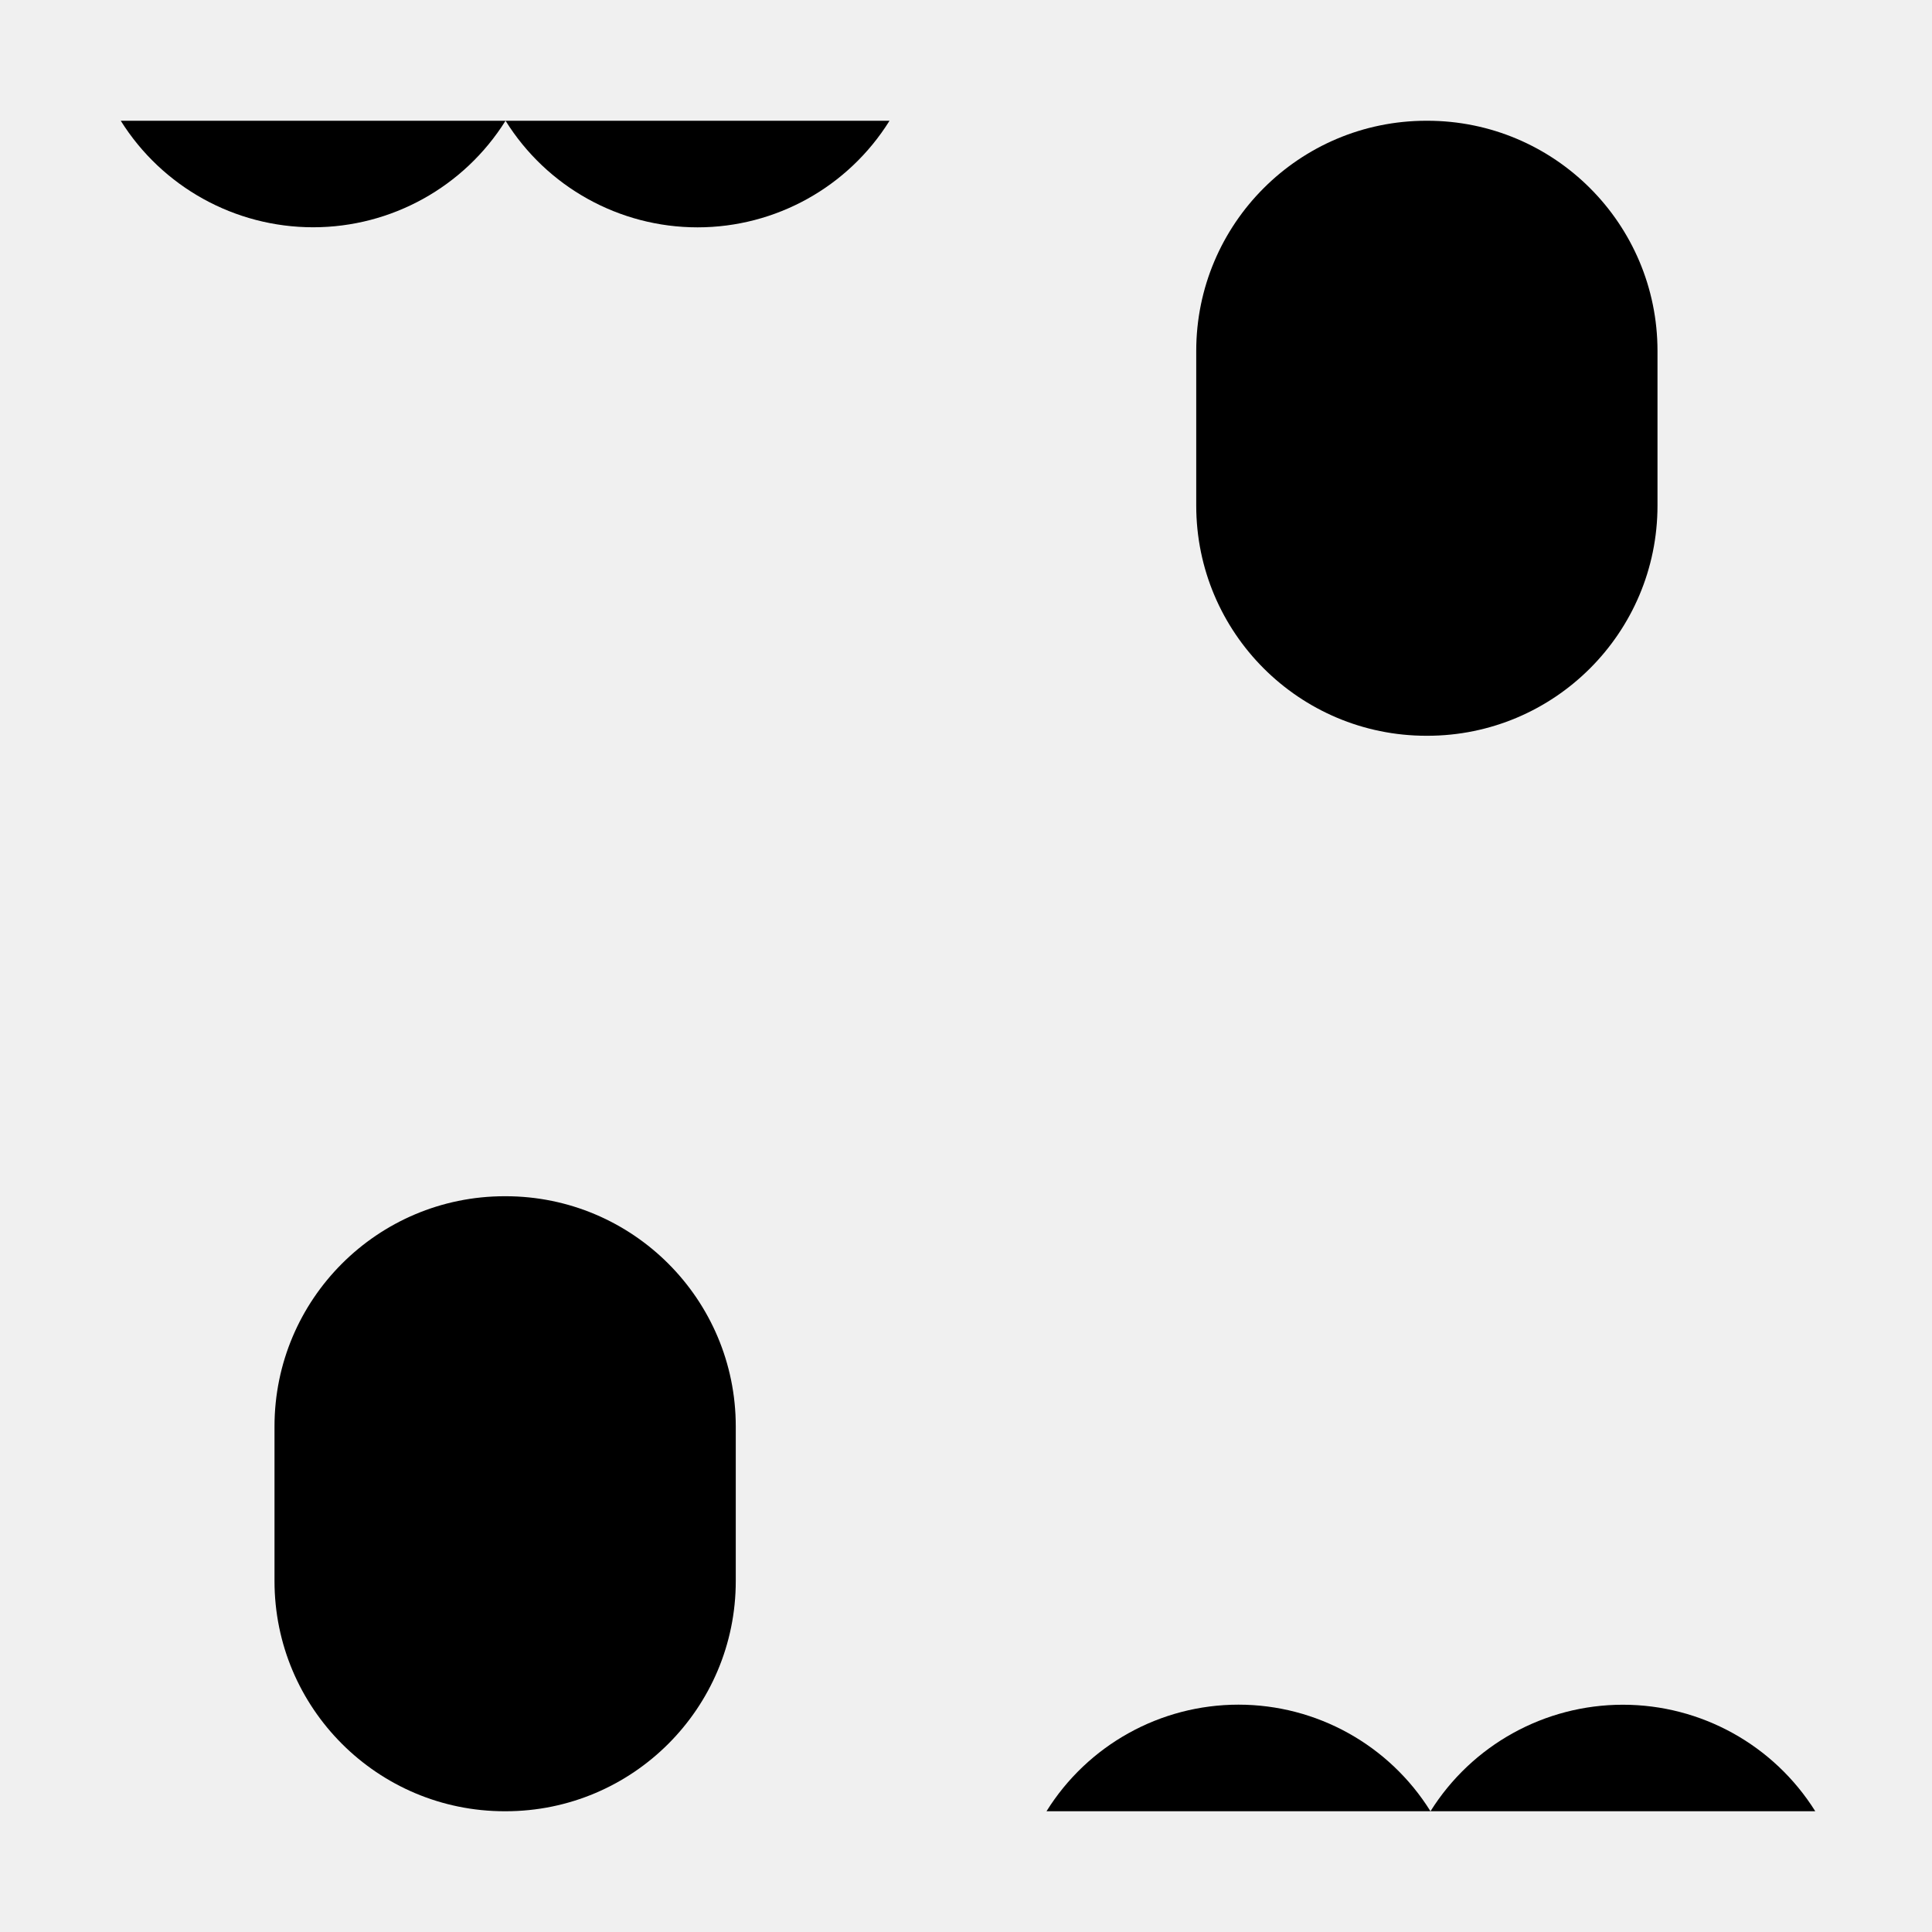
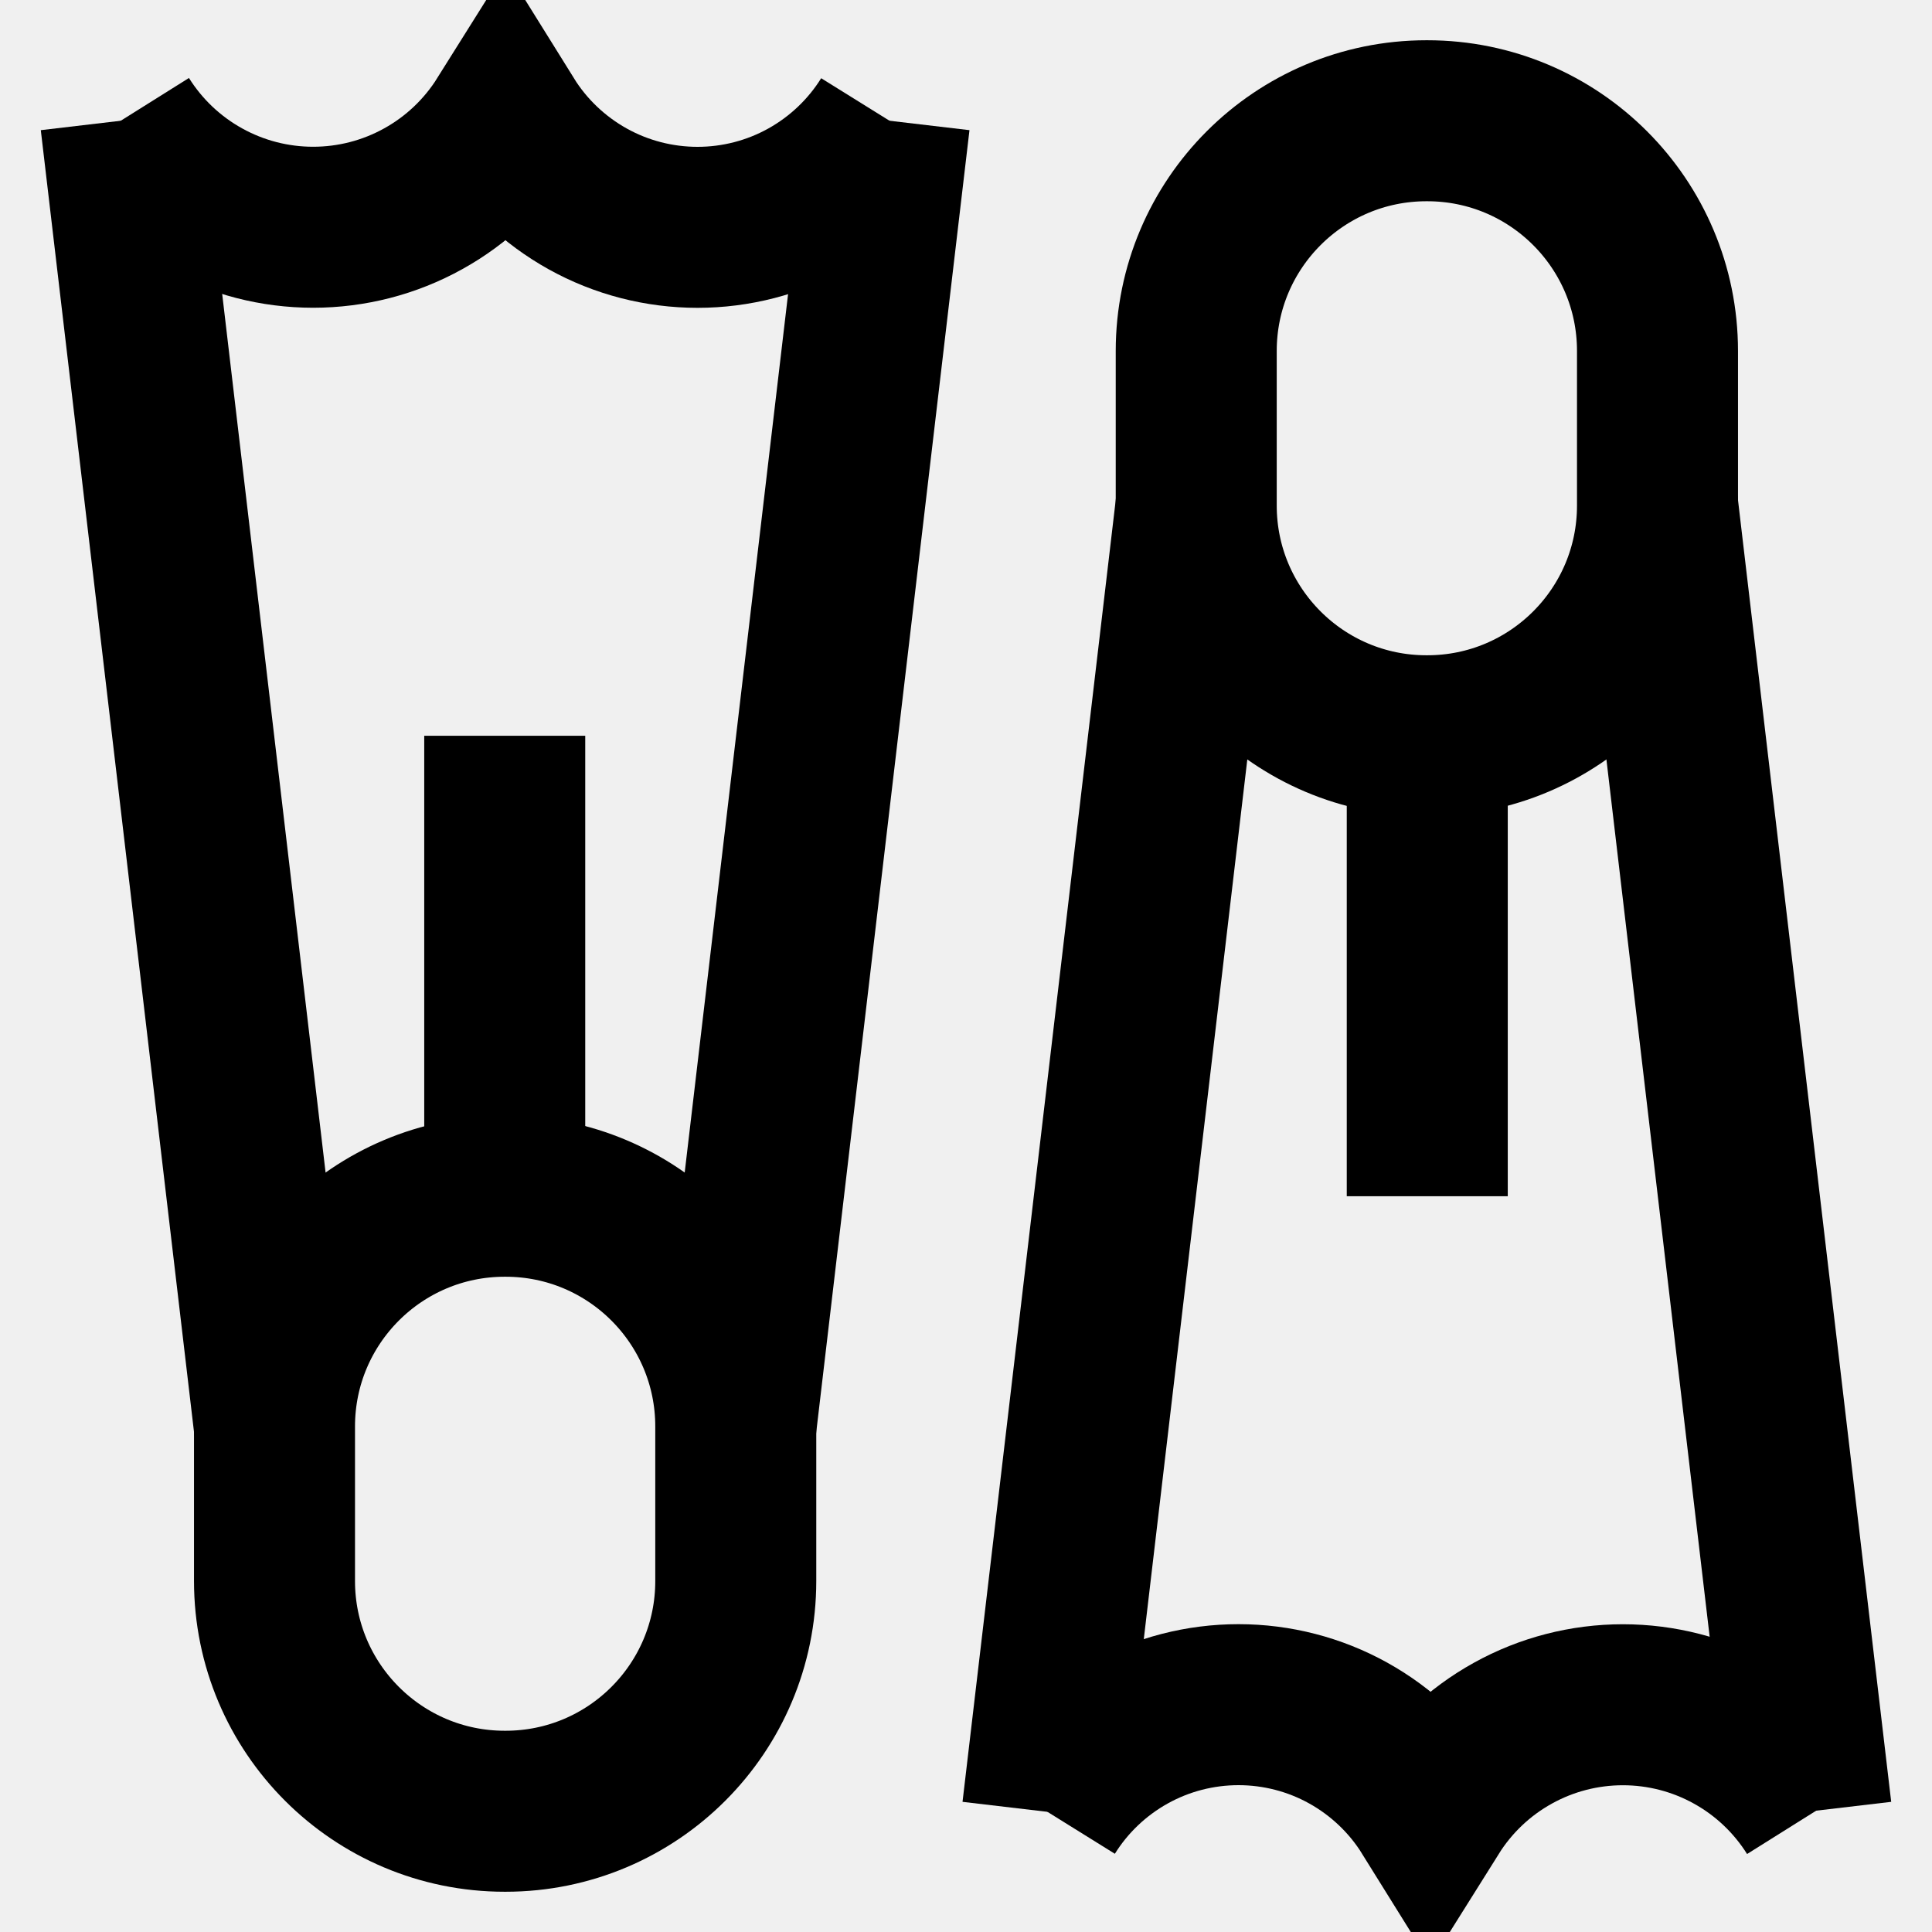
- <svg xmlns="http://www.w3.org/2000/svg" width="800px" height="800px" viewBox="0 0 24 24" id="Layer_1" data-name="Layer 1">
-   <rect x="3.41" y="14.86" width="5.73" height="7.64" rx="2.86" />
-   <line x1="1.5" y1="1.5" x2="3.41" y2="17.73" />
-   <line x1="9.14" y1="17.73" x2="11.05" y2="1.5" />
-   <path d="M11.05,1.5h0a2.81,2.81,0,0,1-4.77,0h0a2.82,2.82,0,0,1-4.78,0h0" />
-   <line x1="6.27" y1="9.14" x2="6.27" y2="14.86" />
-   <rect x="14.86" y="1.5" width="5.73" height="7.64" rx="2.86" transform="translate(35.45 10.64) rotate(180)" />
-   <line x1="22.5" y1="22.5" x2="20.59" y2="6.27" />
-   <line x1="14.86" y1="6.27" x2="12.95" y2="22.5" />
-   <path d="M13,22.5h0a2.81,2.81,0,0,1,4.77,0h0a2.82,2.82,0,0,1,4.78,0h0" />
-   <line x1="17.73" y1="14.86" x2="17.73" y2="9.14" />
+ <svg xmlns="http://www.w3.org/2000/svg" width="24" height="24" viewBox="0 0 24 24" fill="none">
+   <g clip-path="url(#clip0_1_713)">
+     <path d="M6.28 14.86H6.27C4.691 14.86 3.41 16.14 3.41 17.72V19.64C3.41 21.22 4.691 22.5 6.27 22.5H6.28C7.86 22.5 9.14 21.22 9.14 19.64V17.72C9.14 16.14 7.86 14.86 6.28 14.86Z" stroke="black" stroke-width="2" />
+     <path d="M1.5 1.5L3.41 17.73" stroke="black" stroke-width="2" />
+     <path d="M9.14 17.73L11.05 1.5" stroke="black" stroke-width="2" />
+     <path d="M11.05 1.5C10.798 1.905 10.446 2.239 10.029 2.471C9.612 2.703 9.142 2.824 8.665 2.824C8.188 2.824 7.718 2.703 7.301 2.471C6.884 2.239 6.532 1.905 6.28 1.5C6.026 1.905 5.674 2.239 5.256 2.47C4.838 2.702 4.368 2.823 3.89 2.823C3.412 2.823 2.942 2.702 2.524 2.47C2.106 2.239 1.754 1.905 1.5 1.5" stroke="black" stroke-width="2" />
+     <path d="M6.27 9.14V14.86" stroke="black" stroke-width="2" />
+     <path d="M17.72 9.14H17.73C19.31 9.14 20.59 7.86 20.59 6.28V4.36C20.59 2.78 19.31 1.5 17.73 1.5H17.72C16.141 1.5 14.86 2.78 14.86 4.36V6.28C14.86 7.86 16.141 9.14 17.72 9.14Z" stroke="black" stroke-width="2" />
+     <path d="M22.5 22.5L20.59 6.27" stroke="black" stroke-width="2" />
+     <path d="M14.86 6.27L12.95 22.5" stroke="black" stroke-width="2" />
+     <path d="M13 22.5C13.252 22.095 13.604 21.761 14.021 21.529C14.438 21.297 14.908 21.176 15.385 21.176C15.862 21.176 16.332 21.297 16.749 21.529C17.166 21.761 17.518 22.095 17.77 22.5C18.024 22.095 18.376 21.761 18.794 21.53C19.212 21.298 19.682 21.177 20.16 21.177C20.638 21.177 21.108 21.298 21.526 21.53C21.944 21.761 22.296 22.095 22.55 22.5" stroke="black" stroke-width="2" />
+     <path d="M17.73 14.86V9.14" stroke="black" stroke-width="2" />
+   </g>
+   <defs>
+     <clipPath id="clip0_1_713">
+       <rect width="24" height="24" fill="white" />
+     </clipPath>
+   </defs>
</svg>
